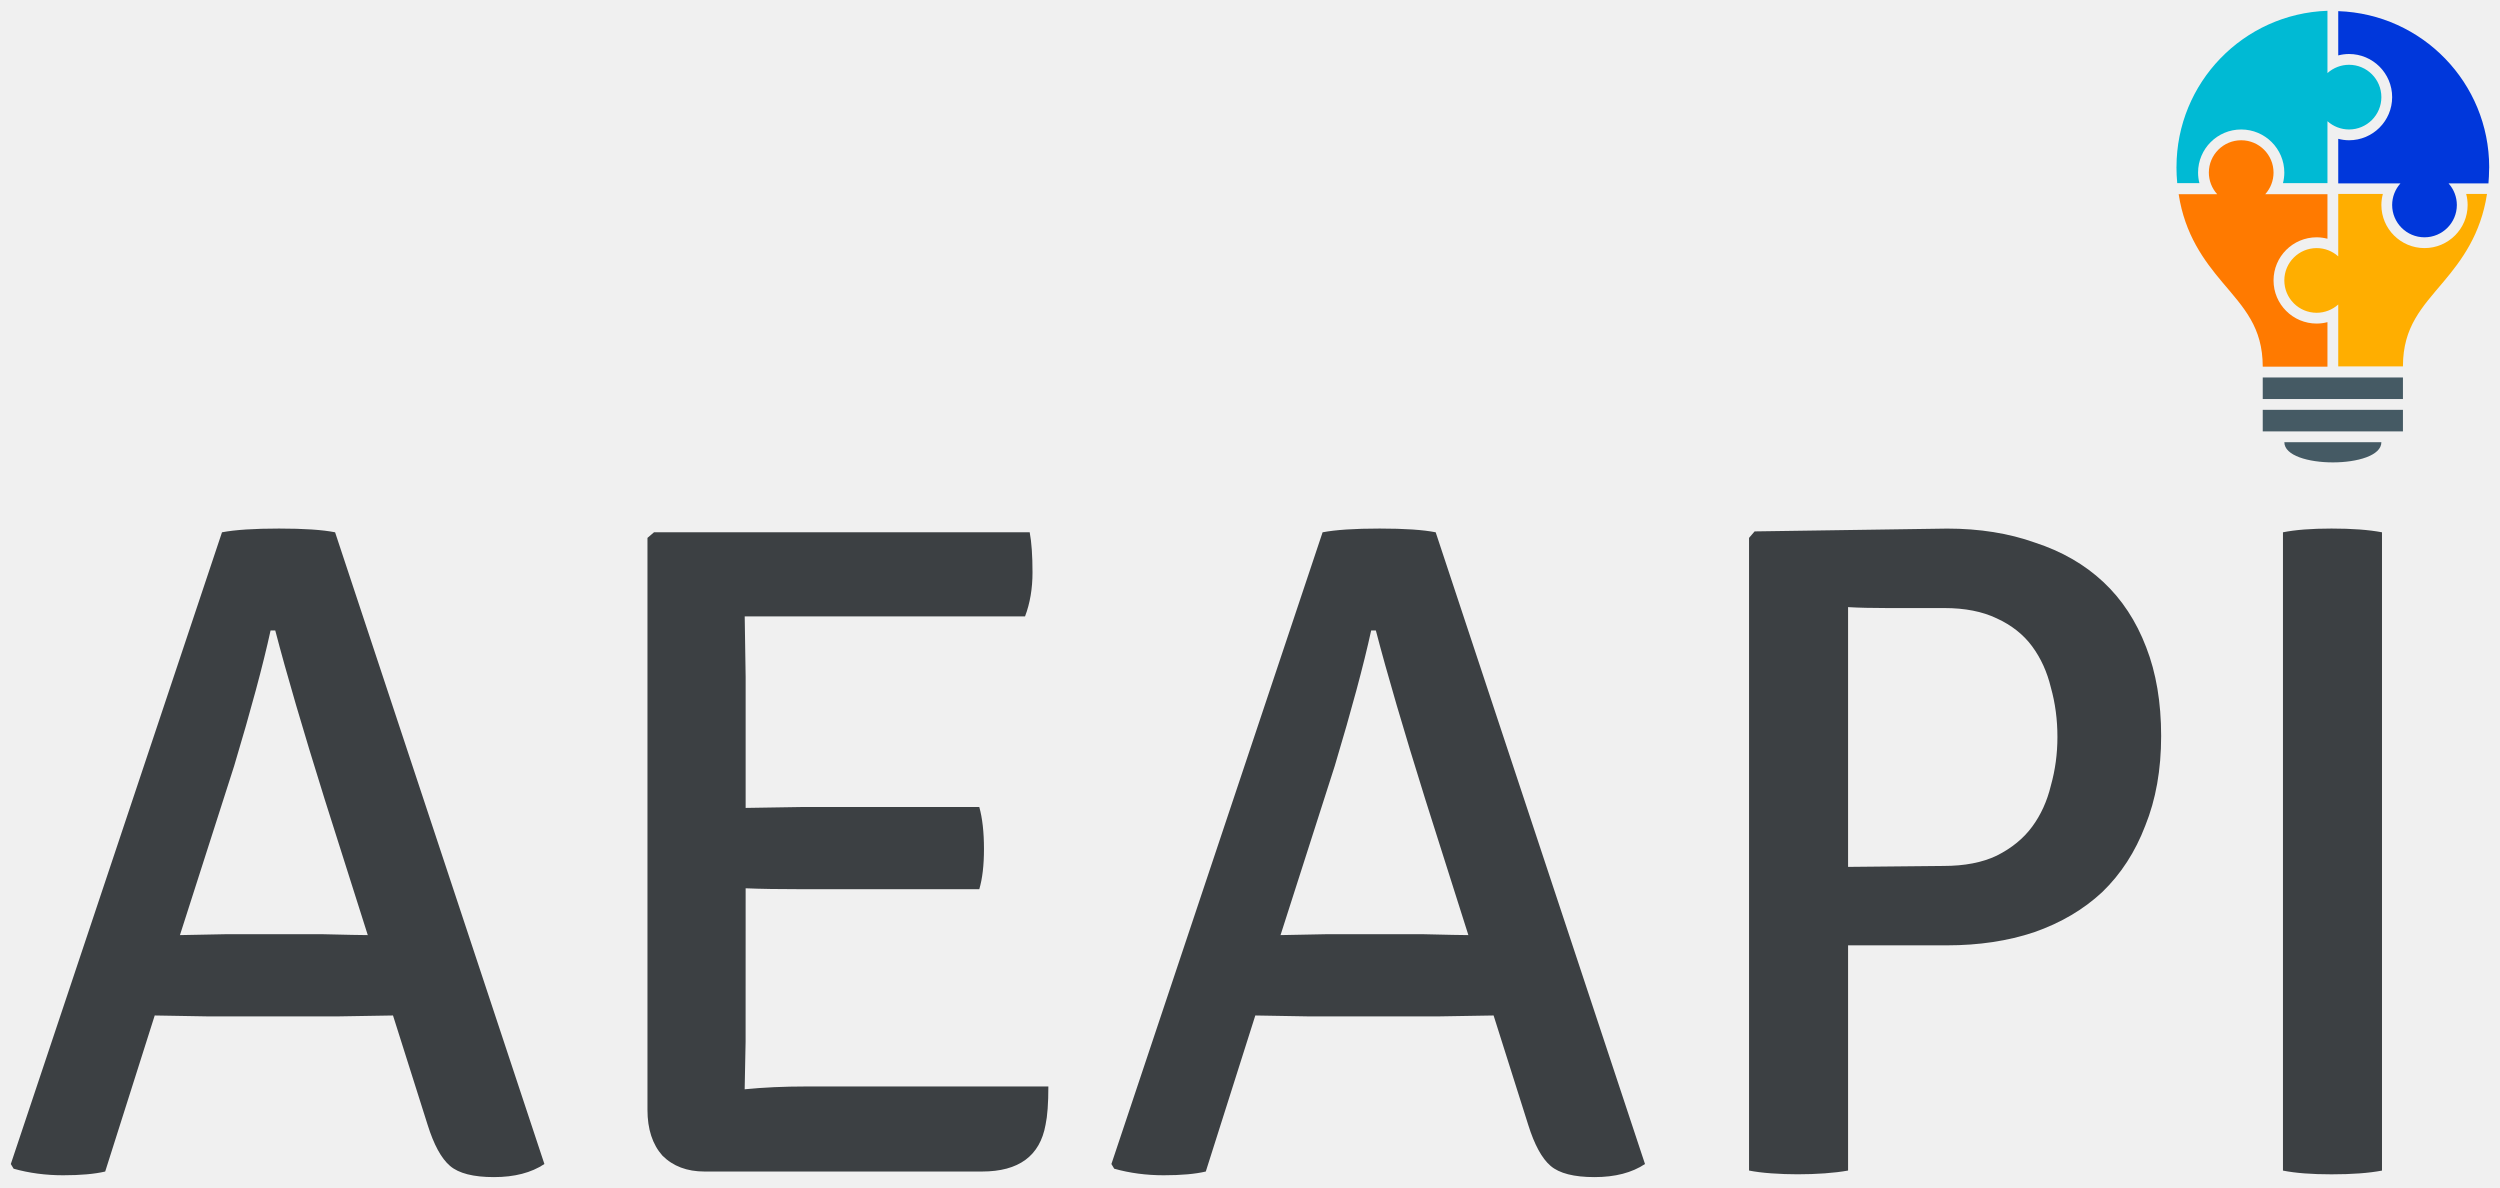
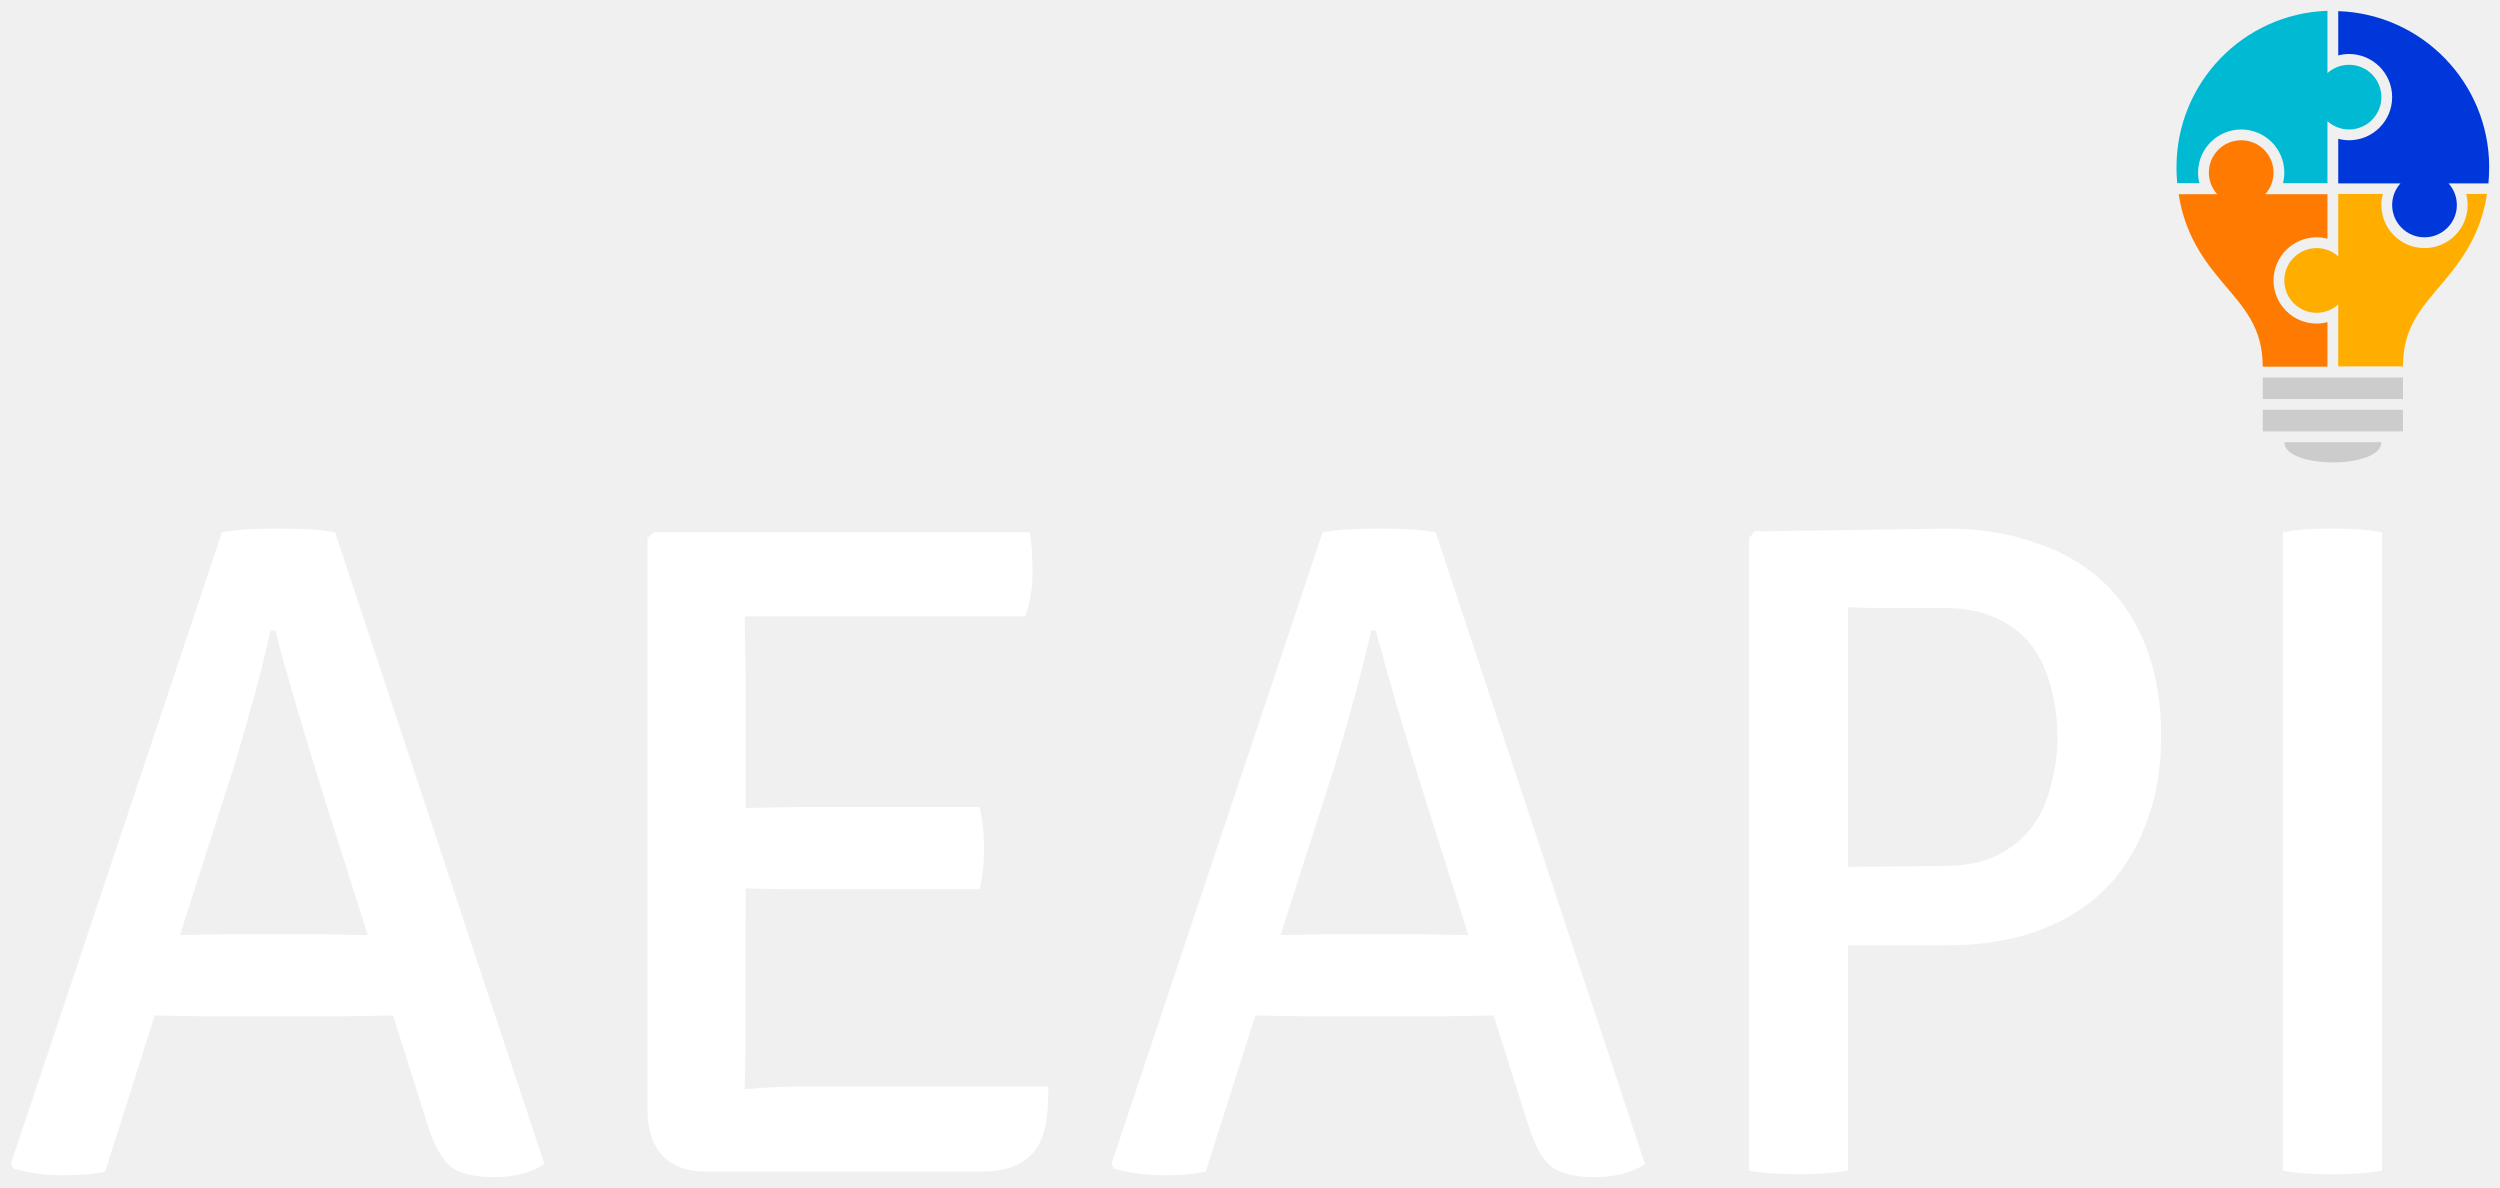
<svg xmlns="http://www.w3.org/2000/svg" width="231.85" height="110.169" viewBox="0 0 61.344 29.149" version="1.1" id="svg8">
  <defs id="defs2" />
  <g id="layer1" transform="translate(52.61229,-286.9437)">
    <path style="opacity:1;fill:#ff7a00;fill-opacity:1;stroke:none;stroke-width:0.5;stroke-linecap:round;stroke-linejoin:round;stroke-miterlimit:4;stroke-dasharray:none;stroke-opacity:1" d="m 6,12 a 3,3 0 0 0 -3,3 3,3 0 0 0 0.77,2 H 2.209 0.234 0.201 C 0.773,20.751 2.56,23.156 4.234,25.145 6.257,27.546 7.998,29.333 7.998,33 H 8 10 14 V 28.975 28.869 A 4,4 0 0 1 13,29 4,4 0 0 1 9,25 a 4,4 0 0 1 4,-4 4,4 0 0 1 1,0.133 V 17 H 8.232 A 3,3 0 0 0 9,15 3,3 0 0 0 6,12 Z" id="rect4592" transform="matrix(0.2645833,0,0,0.2645833,0.7937496,287.2104)" />
    <path style="opacity:1;fill:#00bad4;fill-opacity:1;stroke:none;stroke-width:0.5;stroke-linecap:round;stroke-linejoin:round;stroke-miterlimit:4;stroke-dasharray:none;stroke-opacity:1" d="M 14,-0.008 A 14.5,14.5 0 0 0 0,14.475 h -0.004 c 0,0.524 0.029,1.02 0.07,1.5 H 0.082 2.07 2.125 A 4,4 0 0 1 2,15 4,4 0 0 1 6,11 4,4 0 0 1 10,15 4,4 0 0 1 9.875,15.975 H 14 V 10.232 A 3,3 0 0 0 16,11 3,3 0 0 0 19,8 3,3 0 0 0 16,5 3,3 0 0 0 14,5.77 Z" id="rect4574" transform="matrix(0.2645833,0,0,0.2645833,0.7937496,287.2104)" />
    <path style="opacity:1;fill:#0037db;fill-opacity:1;stroke:none;stroke-width:0.5;stroke-linecap:round;stroke-linejoin:round;stroke-miterlimit:4;stroke-dasharray:none;stroke-opacity:1" d="M 15,0.025 V 4.131 A 4,4 0 0 1 16,4 4,4 0 0 1 20,8 4,4 0 0 1 16,12 4,4 0 0 1 15,11.867 V 16 h 5.77 A 3,3 0 0 0 20,18 a 3,3 0 0 0 3,3 3,3 0 0 0 3,-3 3,3 0 0 0 -0.77,-2 h 1.697 1.977 0.027 c 0.037,-0.424 0.055,-0.867 0.061,-1.324 A 14.5,14.5 0 0 0 29,14.5 14.5,14.5 0 0 0 15,0.025 Z" id="rect4555" transform="matrix(0.2645833,0,0,0.2645833,0.7937496,287.2104)" />
-     <path style="opacity:1;fill:#455a64;fill-opacity:1;stroke:none;stroke-width:0.195;stroke-linecap:round;stroke-linejoin:round;stroke-miterlimit:4;stroke-dasharray:none;stroke-opacity:1" d="m 2.91,296.206 h 3.44 v 0.529 H 2.91 Z" id="rect844" />
-     <path style="opacity:1;fill:#455a64;fill-opacity:1;stroke:none;stroke-width:0.213;stroke-linecap:round;stroke-linejoin:round;stroke-miterlimit:4;stroke-dasharray:none;stroke-opacity:1" d="m 2.91,297 h 3.44 v 0.529 H 2.91 Z" id="rect850" />
-     <path style="opacity:1;fill:#455a64;fill-opacity:1;stroke:none;stroke-width:0.198;stroke-linecap:round;stroke-linejoin:round;stroke-miterlimit:4;stroke-dasharray:none;stroke-opacity:1" d="m 3.44,297.794 h 2.381 c -2e-7,0.661 -2.381,0.661 -2.381,0 z" id="rect852" />
+     <path style="opacity:1;fill:#cccccc;fill-opacity:1;stroke:none;stroke-width:0.195;stroke-linecap:round;stroke-linejoin:round;stroke-miterlimit:4;stroke-dasharray:none;stroke-opacity:1" d="m 2.91,296.206 h 3.44 v 0.529 H 2.91 Z" id="rect844" />
+     <path style="opacity:1;fill:#cccccc;fill-opacity:1;stroke:none;stroke-width:0.213;stroke-linecap:round;stroke-linejoin:round;stroke-miterlimit:4;stroke-dasharray:none;stroke-opacity:1" d="m 2.91,297 h 3.44 v 0.529 H 2.91 Z" id="rect850" />
+     <path style="opacity:1;fill:#cccccc;fill-opacity:1;stroke:none;stroke-width:0.198;stroke-linecap:round;stroke-linejoin:round;stroke-miterlimit:4;stroke-dasharray:none;stroke-opacity:1" d="m 3.44,297.794 h 2.381 c -2e-7,0.661 -2.381,0.661 -2.381,0 z" id="rect852" />
    <path style="opacity:1;fill:#ffae00;fill-opacity:1;stroke:none;stroke-width:1.036;stroke-linecap:round;stroke-linejoin:round;stroke-miterlimit:4;stroke-dasharray:none;stroke-opacity:1" d="m 15,16.975 v 5.793 A 3,3 0 0 0 13,22 a 3,3 0 0 0 -3,3 3,3 0 0 0 3,3 3,3 0 0 0 2,-0.77 v 1.727 4.018 h 6 v -0.033 c 0.011,-3.643 1.748,-5.429 3.764,-7.822 1.675,-1.989 3.461,-4.393 4.033,-8.145 h -0.033 -1.9 A 4,4 0 0 1 27,18 a 4,4 0 0 1 -4,4 4,4 0 0 1 -4,-4 4,4 0 0 1 0.139,-1.025 z" id="path820-9" transform="matrix(0.2645833,0,0,0.2645833,0.7937496,287.2104)" />
    <flowRoot xml:space="preserve" id="flowRoot820" style="font-style:normal;font-variant:normal;font-weight:normal;font-stretch:normal;font-size:2.667px;line-height:1.25;font-family:Signika;-inkscape-font-specification:Signika;letter-spacing:0px;word-spacing:0px;fill:#000000;fill-opacity:1;stroke:none">
      <flowRegion id="flowRegion822">
        <rect id="rect824" width="124" height="42" x="-129" y="41" />
      </flowRegion>
      <flowPara id="flowPara826" />
    </flowRoot>
    <g aria-label="AEAPI" style="font-style:normal;font-variant:normal;font-weight:normal;font-stretch:normal;font-size:0.706px;line-height:1.25;font-family:Signika;-inkscape-font-specification:Signika;letter-spacing:0px;word-spacing:0px;fill:#3c4043;fill-opacity:1;stroke:none;stroke-width:0.265" id="text830">
-       <path d="m -42.969,311.861 -1.376,0.023 h -3.141 l -1.33,-0.023 -1.215,3.829 q -0.39,0.092 -1.032,0.092 -0.642,0 -1.215,-0.161 l -0.069,-0.115 5.182,-15.501 q 0.482,-0.092 1.399,-0.092 0.917,0 1.376,0.092 l 5.136,15.501 q -0.482,0.321 -1.238,0.321 -0.757,0 -1.078,-0.275 -0.321,-0.275 -0.55,-1.009 z m -5.228,-1.972 1.169,-0.023 h 2.293 q 0.94,0.023 1.147,0.023 l -1.055,-3.325 q -0.803,-2.568 -1.215,-4.15 h -0.115 q -0.275,1.261 -0.894,3.325 z" style="font-size:22.931px;fill:#3c4043;fill-opacity:1;stroke-width:0.265" id="path832" />
-       <path d="m -34.317,312.503 -0.023,1.169 q 0.688,-0.069 1.513,-0.069 h 5.939 q 0,0.619 -0.069,0.94 -0.206,1.147 -1.559,1.147 h -6.81 q -0.642,0 -1.032,-0.39 -0.367,-0.413 -0.367,-1.124 v -14.034 l 0.161,-0.138 h 9.218 q 0.069,0.367 0.069,0.986 0,0.596 -0.183,1.078 h -6.879 l 0.023,1.49 v 3.21 l 1.422,-0.023 h 4.311 q 0.115,0.413 0.115,1.032 0,0.596 -0.115,0.986 h -4.311 q -0.894,0 -1.422,-0.023 z" style="font-size:22.931px;fill:#3c4043;fill-opacity:1;stroke-width:0.265" id="path834" />
-       <path d="m -15.963,311.861 -1.376,0.023 h -3.141 l -1.33,-0.023 -1.215,3.829 q -0.39,0.092 -1.032,0.092 -0.642,0 -1.215,-0.161 l -0.069,-0.115 5.182,-15.501 q 0.482,-0.092 1.399,-0.092 0.917,0 1.376,0.092 l 5.136,15.501 q -0.482,0.321 -1.238,0.321 -0.757,0 -1.078,-0.275 -0.321,-0.275 -0.55,-1.009 z m -5.228,-1.972 1.169,-0.023 h 2.293 q 0.94,0.023 1.147,0.023 l -1.055,-3.325 q -0.803,-2.568 -1.215,-4.15 h -0.115 q -0.275,1.261 -0.894,3.325 z" style="font-size:22.931px;fill:#3c4043;fill-opacity:1;stroke-width:0.265" id="path836" />
-       <path d="m -9.558,299.983 4.724,-0.069 q 1.192,0 2.155,0.344 0.986,0.321 1.674,0.963 0.688,0.642 1.055,1.605 0.367,0.94 0.367,2.178 0,1.238 -0.39,2.201 -0.367,0.963 -1.055,1.628 -0.688,0.642 -1.674,0.986 -0.963,0.321 -2.133,0.321 H -7.265 v 5.526 q -0.252,0.046 -0.573,0.069 -0.321,0.023 -0.665,0.023 -0.321,0 -0.642,-0.023 -0.321,-0.023 -0.55,-0.069 v -15.524 z m 2.293,8.232 2.339,-0.023 q 0.78,0 1.307,-0.252 0.55,-0.275 0.871,-0.711 0.321,-0.436 0.459,-1.009 0.161,-0.573 0.161,-1.192 0,-0.642 -0.161,-1.215 -0.138,-0.573 -0.459,-1.009 -0.321,-0.436 -0.871,-0.688 -0.527,-0.252 -1.284,-0.252 -0.803,0 -1.399,0 -0.573,0 -0.963,-0.023 z" style="font-size:22.931px;fill:#3c4043;fill-opacity:1;stroke-width:0.265" id="path838" />
-       <path d="m 3.406,315.667 v -15.662 q 0.459,-0.092 1.192,-0.092 0.757,0 1.238,0.092 v 15.662 q -0.482,0.092 -1.238,0.092 -0.734,0 -1.192,-0.092 z" style="font-size:22.931px;fill:#3c4043;fill-opacity:1;stroke-width:0.265" id="path840" />
+       <path d="m -42.969,311.861 -1.376,0.023 h -3.141 l -1.33,-0.023 -1.215,3.829 q -0.39,0.092 -1.032,0.092 -0.642,0 -1.215,-0.161 l -0.069,-0.115 5.182,-15.501 q 0.482,-0.092 1.399,-0.092 0.917,0 1.376,0.092 l 5.136,15.501 q -0.482,0.321 -1.238,0.321 -0.757,0 -1.078,-0.275 -0.321,-0.275 -0.55,-1.009 z m -5.228,-1.972 1.169,-0.023 h 2.293 q 0.94,0.023 1.147,0.023 l -1.055,-3.325 q -0.803,-2.568 -1.215,-4.15 h -0.115 q -0.275,1.261 -0.894,3.325 z" style="font-size:22.931px;fill:#ffffff;fill-opacity:1;stroke-width:0.265" id="path832" />
+       <path d="m -34.317,312.503 -0.023,1.169 q 0.688,-0.069 1.513,-0.069 h 5.939 q 0,0.619 -0.069,0.94 -0.206,1.147 -1.559,1.147 h -6.81 q -0.642,0 -1.032,-0.39 -0.367,-0.413 -0.367,-1.124 v -14.034 l 0.161,-0.138 h 9.218 q 0.069,0.367 0.069,0.986 0,0.596 -0.183,1.078 h -6.879 l 0.023,1.49 v 3.21 l 1.422,-0.023 h 4.311 q 0.115,0.413 0.115,1.032 0,0.596 -0.115,0.986 h -4.311 q -0.894,0 -1.422,-0.023 z" style="font-size:22.931px;fill:#ffffff;fill-opacity:1;stroke-width:0.265" id="path834" />
+       <path d="m -15.963,311.861 -1.376,0.023 h -3.141 l -1.33,-0.023 -1.215,3.829 q -0.39,0.092 -1.032,0.092 -0.642,0 -1.215,-0.161 l -0.069,-0.115 5.182,-15.501 q 0.482,-0.092 1.399,-0.092 0.917,0 1.376,0.092 l 5.136,15.501 q -0.482,0.321 -1.238,0.321 -0.757,0 -1.078,-0.275 -0.321,-0.275 -0.55,-1.009 z m -5.228,-1.972 1.169,-0.023 h 2.293 q 0.94,0.023 1.147,0.023 l -1.055,-3.325 q -0.803,-2.568 -1.215,-4.15 h -0.115 q -0.275,1.261 -0.894,3.325 z" style="font-size:22.931px;fill:#ffffff;fill-opacity:1;stroke-width:0.265" id="path836" />
+       <path d="m -9.558,299.983 4.724,-0.069 q 1.192,0 2.155,0.344 0.986,0.321 1.674,0.963 0.688,0.642 1.055,1.605 0.367,0.94 0.367,2.178 0,1.238 -0.39,2.201 -0.367,0.963 -1.055,1.628 -0.688,0.642 -1.674,0.986 -0.963,0.321 -2.133,0.321 H -7.265 v 5.526 q -0.252,0.046 -0.573,0.069 -0.321,0.023 -0.665,0.023 -0.321,0 -0.642,-0.023 -0.321,-0.023 -0.55,-0.069 v -15.524 z m 2.293,8.232 2.339,-0.023 q 0.78,0 1.307,-0.252 0.55,-0.275 0.871,-0.711 0.321,-0.436 0.459,-1.009 0.161,-0.573 0.161,-1.192 0,-0.642 -0.161,-1.215 -0.138,-0.573 -0.459,-1.009 -0.321,-0.436 -0.871,-0.688 -0.527,-0.252 -1.284,-0.252 -0.803,0 -1.399,0 -0.573,0 -0.963,-0.023 z" style="font-size:22.931px;fill:#ffffff;fill-opacity:1;stroke-width:0.265" id="path838" />
+       <path d="m 3.406,315.667 v -15.662 q 0.459,-0.092 1.192,-0.092 0.757,0 1.238,0.092 v 15.662 q -0.482,0.092 -1.238,0.092 -0.734,0 -1.192,-0.092 z" style="font-size:22.931px;fill:#ffffff;fill-opacity:1;stroke-width:0.265" id="path840" />
    </g>
    <flowRoot xml:space="preserve" id="flowRoot836" style="font-style:normal;font-variant:normal;font-weight:normal;font-stretch:normal;font-size:2.667px;line-height:1.25;font-family:'Baskerville Old Face';-inkscape-font-specification:'Baskerville Old Face';letter-spacing:0px;word-spacing:0px;fill:#000000;fill-opacity:1;stroke:none">
      <flowRegion id="flowRegion838">
        <rect id="rect840" width="280" height="88" x="11.85" y="143.008" />
      </flowRegion>
      <flowPara id="flowPara842" />
    </flowRoot>
    <text xml:space="preserve" style="font-style:normal;font-variant:normal;font-weight:normal;font-stretch:normal;font-size:0.706px;line-height:1.25;font-family:'Baskerville Old Face';-inkscape-font-specification:'Baskerville Old Face';letter-spacing:0px;word-spacing:0px;fill:#000000;fill-opacity:1;stroke:none;stroke-width:0.265" x="-53.975" y="321.342" id="text846">
      <tspan id="tspan844" x="-53.975" y="321.99" style="stroke-width:0.265" />
    </text>
  </g>
</svg>
